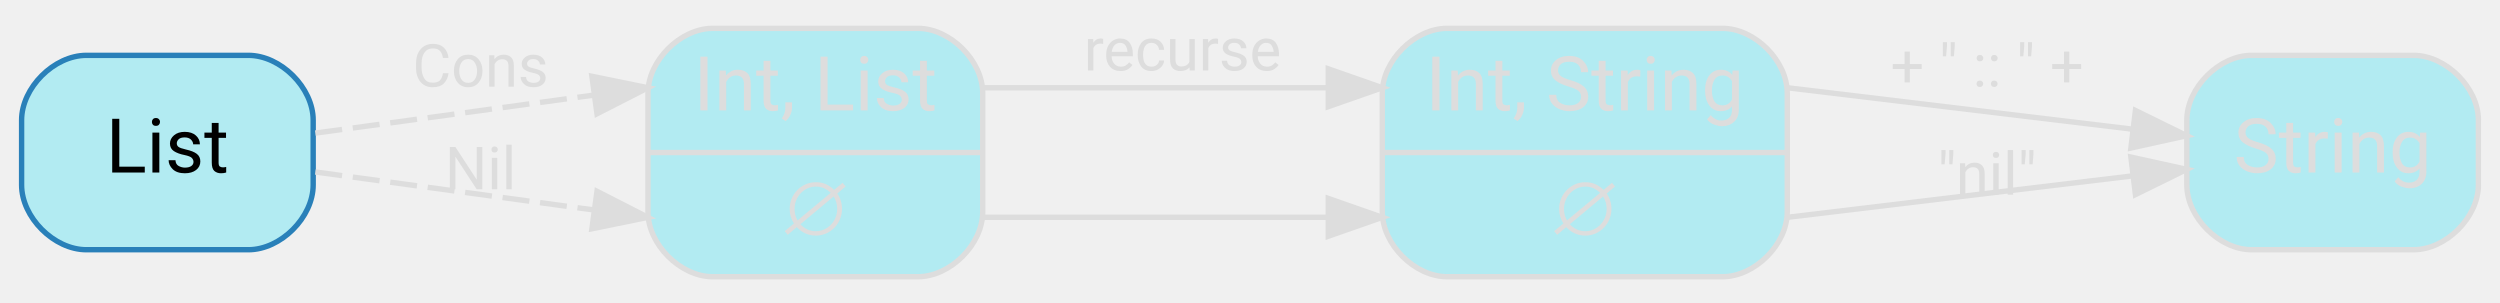
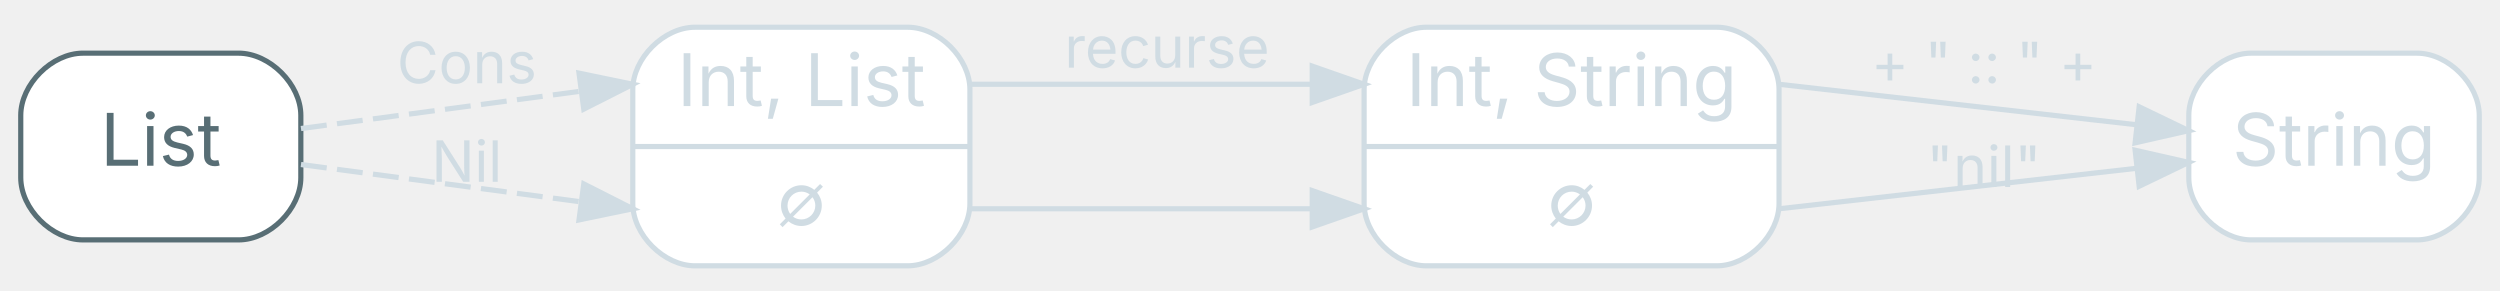
- <svg xmlns="http://www.w3.org/2000/svg" width="463pt" height="56pt" viewBox="0.00 0.00 463.00 55.50">
+ <svg xmlns="http://www.w3.org/2000/svg" width="482pt" height="56pt" viewBox="0.00 0.00 482.00 55.50">
  <g id="graph0" class="graph" transform="scale(1 1) rotate(0) translate(4 51.5)">
    <g id="node1" class="node">
-       <path fill="#b2ebf2" stroke="#2980b9" d="M42,-41.5C42,-41.5 12,-41.5 12,-41.5 6,-41.5 0,-35.5 0,-29.5 0,-29.5 0,-17.5 0,-17.5 0,-11.5 6,-5.5 12,-5.5 12,-5.5 42,-5.5 42,-5.5 48,-5.5 54,-11.5 54,-17.5 54,-17.5 54,-29.5 54,-29.5 54,-35.5 48,-41.5 42,-41.5" />
-       <text text-anchor="middle" x="27" y="-19.8" font-family="Segoe UI,Roboto,Helvetica,Arial,sans-serif" font-size="14.00" fill="#000000">List</text>
+       <path fill="#ffffff" stroke="#586e75" d="M42,-41.5C42,-41.5 12,-41.5 12,-41.5 6,-41.5 0,-35.5 0,-29.5 0,-29.5 0,-17.5 0,-17.5 0,-11.5 6,-5.5 12,-5.5 12,-5.5 42,-5.5 42,-5.5 48,-5.5 54,-11.5 54,-17.5 54,-17.5 54,-29.5 54,-29.5 54,-35.5 48,-41.5 42,-41.5" />
+       <text text-anchor="middle" x="27" y="-19.8" font-family="Inter,Arial" font-size="14.00" fill="#586e75">List</text>
    </g>
-     <g id="node2" class="node">
-       <path fill="#b2ebf2" stroke="#dddddd" d="M128,-0.5C128,-0.5 166,-0.5 166,-0.5 172,-0.5 178,-6.5 178,-12.5 178,-12.5 178,-34.5 178,-34.5 178,-40.5 172,-46.5 166,-46.5 166,-46.5 128,-46.5 128,-46.5 122,-46.5 116,-40.5 116,-34.5 116,-34.5 116,-12.5 116,-12.5 116,-6.5 122,-0.5 128,-0.5" />
-       <text text-anchor="middle" x="147" y="-31.3" font-family="Segoe UI,Roboto,Helvetica,Arial,sans-serif" font-size="14.00" fill="#dddddd">Int, List</text>
-       <polyline fill="none" stroke="#dddddd" points="116,-23.5 178,-23.5 " />
-       <text text-anchor="middle" x="147" y="-8.3" font-family="Segoe UI,Roboto,Helvetica,Arial,sans-serif" font-size="14.00" fill="#dddddd">∅</text>
+     <g id="node2" class="node disabled">
+       <path fill="#ffffff" stroke="#d0dce3" d="M130,-0.5C130,-0.5 171,-0.5 171,-0.5 177,-0.5 183,-6.5 183,-12.5 183,-12.5 183,-34.5 183,-34.5 183,-40.5 177,-46.5 171,-46.5 171,-46.5 130,-46.5 130,-46.5 124,-46.5 118,-40.5 118,-34.5 118,-34.5 118,-12.5 118,-12.5 118,-6.5 124,-0.5 130,-0.5" />
+       <text text-anchor="middle" x="150.5" y="-31.3" font-family="Inter,Arial" font-size="14.00" fill="#d0dce3">Int, List</text>
+       <polyline fill="none" stroke="#d0dce3" points="118,-23.5 183,-23.5 " />
+       <text text-anchor="middle" x="150.5" y="-8.3" font-family="Inter,Arial" font-size="14.00" fill="#d0dce3">∅</text>
    </g>
-     <g id="edge1" class="edge">
-       <path fill="none" stroke="#dddddd" stroke-dasharray="5,2" d="M54.4,-27.1C71.82,-29.48 93.64,-32.45 106.08,-34.15" />
-       <polygon fill="#dddddd" stroke="#dddddd" points="105.62,-37.62 116,-35.5 106.56,-30.68 105.62,-37.62" />
-       <text text-anchor="middle" x="85" y="-35.7" font-family="Segoe UI,Roboto,Helvetica,Arial,sans-serif" font-size="11.00" fill="#dddddd">Cons</text>
+     <g id="edge1" class="edge pattern,disabled">
+       <path fill="none" stroke="#d0dce3" stroke-dasharray="5,2" d="M54.03,-26.97C72.1,-29.38 95.16,-32.45 108.08,-34.18" />
+       <polygon fill="#d0dce3" stroke="#d0dce3" points="107.63,-37.65 118,-35.5 108.55,-30.71 107.63,-37.65" />
+       <text text-anchor="middle" x="86" y="-35.7" font-family="Inter,Arial" font-size="11.00" fill="#d0dce3">Cons</text>
    </g>
-     <g id="edge2" class="edge">
-       <path fill="none" stroke="#dddddd" stroke-dasharray="5,2" d="M54.4,-19.9C71.82,-17.52 93.64,-14.55 106.08,-12.85" />
-       <polygon fill="#dddddd" stroke="#dddddd" points="106.56,-16.32 116,-11.5 105.62,-9.38 106.56,-16.32" />
-       <text text-anchor="middle" x="85" y="-16.7" font-family="Segoe UI,Roboto,Helvetica,Arial,sans-serif" font-size="11.00" fill="#dddddd">Nil</text>
+     <g id="edge2" class="edge pattern,disabled">
+       <path fill="none" stroke="#d0dce3" stroke-dasharray="5,2" d="M54.03,-20.03C72.1,-17.62 95.16,-14.55 108.08,-12.82" />
+       <polygon fill="#d0dce3" stroke="#d0dce3" points="108.55,-16.29 118,-11.5 107.63,-9.35 108.55,-16.29" />
+       <text text-anchor="middle" x="86" y="-16.7" font-family="Inter,Arial" font-size="11.00" fill="#d0dce3">Nil</text>
    </g>
-     <g id="node3" class="node">
-       <path fill="#b2ebf2" stroke="#dddddd" d="M264,-0.5C264,-0.5 315,-0.5 315,-0.5 321,-0.5 327,-6.5 327,-12.5 327,-12.5 327,-34.5 327,-34.5 327,-40.5 321,-46.5 315,-46.5 315,-46.5 264,-46.5 264,-46.5 258,-46.5 252,-40.5 252,-34.5 252,-34.5 252,-12.5 252,-12.5 252,-6.5 258,-0.5 264,-0.5" />
-       <text text-anchor="middle" x="289.5" y="-31.3" font-family="Segoe UI,Roboto,Helvetica,Arial,sans-serif" font-size="14.00" fill="#dddddd">Int, String</text>
-       <polyline fill="none" stroke="#dddddd" points="252,-23.5 327,-23.5 " />
-       <text text-anchor="middle" x="289.5" y="-8.3" font-family="Segoe UI,Roboto,Helvetica,Arial,sans-serif" font-size="14.00" fill="#dddddd">∅</text>
+     <g id="node3" class="node disabled">
+       <path fill="#ffffff" stroke="#d0dce3" d="M271,-0.5C271,-0.5 327,-0.5 327,-0.5 333,-0.5 339,-6.5 339,-12.5 339,-12.5 339,-34.5 339,-34.5 339,-40.5 333,-46.5 327,-46.5 327,-46.5 271,-46.5 271,-46.5 265,-46.5 259,-40.5 259,-34.5 259,-34.5 259,-12.5 259,-12.5 259,-6.5 265,-0.5 271,-0.5" />
+       <text text-anchor="middle" x="299" y="-31.3" font-family="Inter,Arial" font-size="14.00" fill="#d0dce3">Int, String</text>
+       <polyline fill="none" stroke="#d0dce3" points="259,-23.5 339,-23.5 " />
+       <text text-anchor="middle" x="299" y="-8.3" font-family="Inter,Arial" font-size="14.00" fill="#d0dce3">∅</text>
    </g>
-     <g id="edge3" class="edge">
-       <path fill="none" stroke="#dddddd" d="M178,-35.5C178,-35.5 221.38,-35.5 241.71,-35.5" />
-       <polygon fill="#dddddd" stroke="#dddddd" points="242,-39 252,-35.5 242,-32 242,-39" />
-       <text text-anchor="middle" x="215" y="-38.7" font-family="Segoe UI,Roboto,Helvetica,Arial,sans-serif" font-size="11.00" fill="#dddddd">recurse</text>
+     <g id="edge3" class="edge disabled">
+       <path fill="none" stroke="#d0dce3" d="M183,-35.5C183,-35.5 228.01,-35.5 248.75,-35.5" />
+       <polygon fill="#d0dce3" stroke="#d0dce3" points="249,-39 259,-35.5 249,-32 249,-39" />
+       <text text-anchor="middle" x="221" y="-38.7" font-family="Inter,Arial" font-size="11.00" fill="#d0dce3">recurse</text>
    </g>
-     <g id="edge4" class="edge">
-       <path fill="none" stroke="#dddddd" d="M178,-11.5C178,-11.5 221.38,-11.5 241.71,-11.5" />
-       <polygon fill="#dddddd" stroke="#dddddd" points="242,-15 252,-11.5 242,-8 242,-15" />
+     <g id="edge4" class="edge disabled">
+       <path fill="none" stroke="#d0dce3" d="M183,-11.5C183,-11.5 228.01,-11.5 248.75,-11.5" />
+       <polygon fill="#d0dce3" stroke="#d0dce3" points="249,-15 259,-11.5 249,-8 249,-15" />
    </g>
-     <g id="node4" class="node">
-       <path fill="#b2ebf2" stroke="#dddddd" d="M443,-41.5C443,-41.5 413,-41.5 413,-41.5 407,-41.5 401,-35.5 401,-29.5 401,-29.5 401,-17.5 401,-17.5 401,-11.5 407,-5.5 413,-5.5 413,-5.5 443,-5.5 443,-5.5 449,-5.5 455,-11.5 455,-17.5 455,-17.5 455,-29.5 455,-29.5 455,-35.5 449,-41.5 443,-41.5" />
-       <text text-anchor="middle" x="428" y="-19.8" font-family="Segoe UI,Roboto,Helvetica,Arial,sans-serif" font-size="14.00" fill="#dddddd">String</text>
+     <g id="node4" class="node disabled">
+       <path fill="#ffffff" stroke="#d0dce3" d="M462,-41.5C462,-41.5 430,-41.5 430,-41.5 424,-41.5 418,-35.5 418,-29.5 418,-29.5 418,-17.5 418,-17.5 418,-11.5 424,-5.5 430,-5.5 430,-5.5 462,-5.5 462,-5.5 468,-5.5 474,-11.5 474,-17.5 474,-17.5 474,-29.5 474,-29.5 474,-35.5 468,-41.5 462,-41.5" />
+       <text text-anchor="middle" x="446" y="-19.8" font-family="Inter,Arial" font-size="14.00" fill="#d0dce3">String</text>
    </g>
-     <g id="edge5" class="edge">
-       <path fill="none" stroke="#dddddd" d="M327,-35.5C327,-35.5 362.19,-31.28 390.81,-27.84" />
-       <polygon fill="#dddddd" stroke="#dddddd" points="391.48,-31.29 400.99,-26.62 390.64,-24.34 391.48,-31.29" />
-       <text text-anchor="middle" x="364" y="-35.7" font-family="Segoe UI,Roboto,Helvetica,Arial,sans-serif" font-size="11.00" fill="#dddddd">+ " :: " +</text>
+     <g id="edge5" class="edge disabled">
+       <path fill="none" stroke="#d0dce3" d="M339,-35.5C339,-35.5 377.4,-31.15 407.98,-27.69" />
+       <polygon fill="#d0dce3" stroke="#d0dce3" points="408.43,-31.16 417.98,-26.56 407.65,-24.21 408.43,-31.16" />
+       <text text-anchor="middle" x="378.5" y="-35.7" font-family="Inter,Arial" font-size="11.00" fill="#d0dce3">+ " :: " +</text>
    </g>
-     <g id="edge6" class="edge">
-       <path fill="none" stroke="#dddddd" d="M327,-11.5C327,-11.5 362.19,-15.72 390.81,-19.16" />
-       <polygon fill="#dddddd" stroke="#dddddd" points="390.64,-22.66 400.99,-20.38 391.48,-15.71 390.64,-22.66" />
-       <text text-anchor="middle" x="364" y="-15.7" font-family="Segoe UI,Roboto,Helvetica,Arial,sans-serif" font-size="11.00" fill="#dddddd">"nil"</text>
+     <g id="edge6" class="edge disabled">
+       <path fill="none" stroke="#d0dce3" d="M339,-11.5C339,-11.5 377.4,-15.85 407.98,-19.31" />
+       <polygon fill="#d0dce3" stroke="#d0dce3" points="407.65,-22.79 417.98,-20.44 408.43,-15.84 407.65,-22.79" />
+       <text text-anchor="middle" x="378.5" y="-15.7" font-family="Inter,Arial" font-size="11.00" fill="#d0dce3">"nil"</text>
    </g>
  </g>
</svg>
